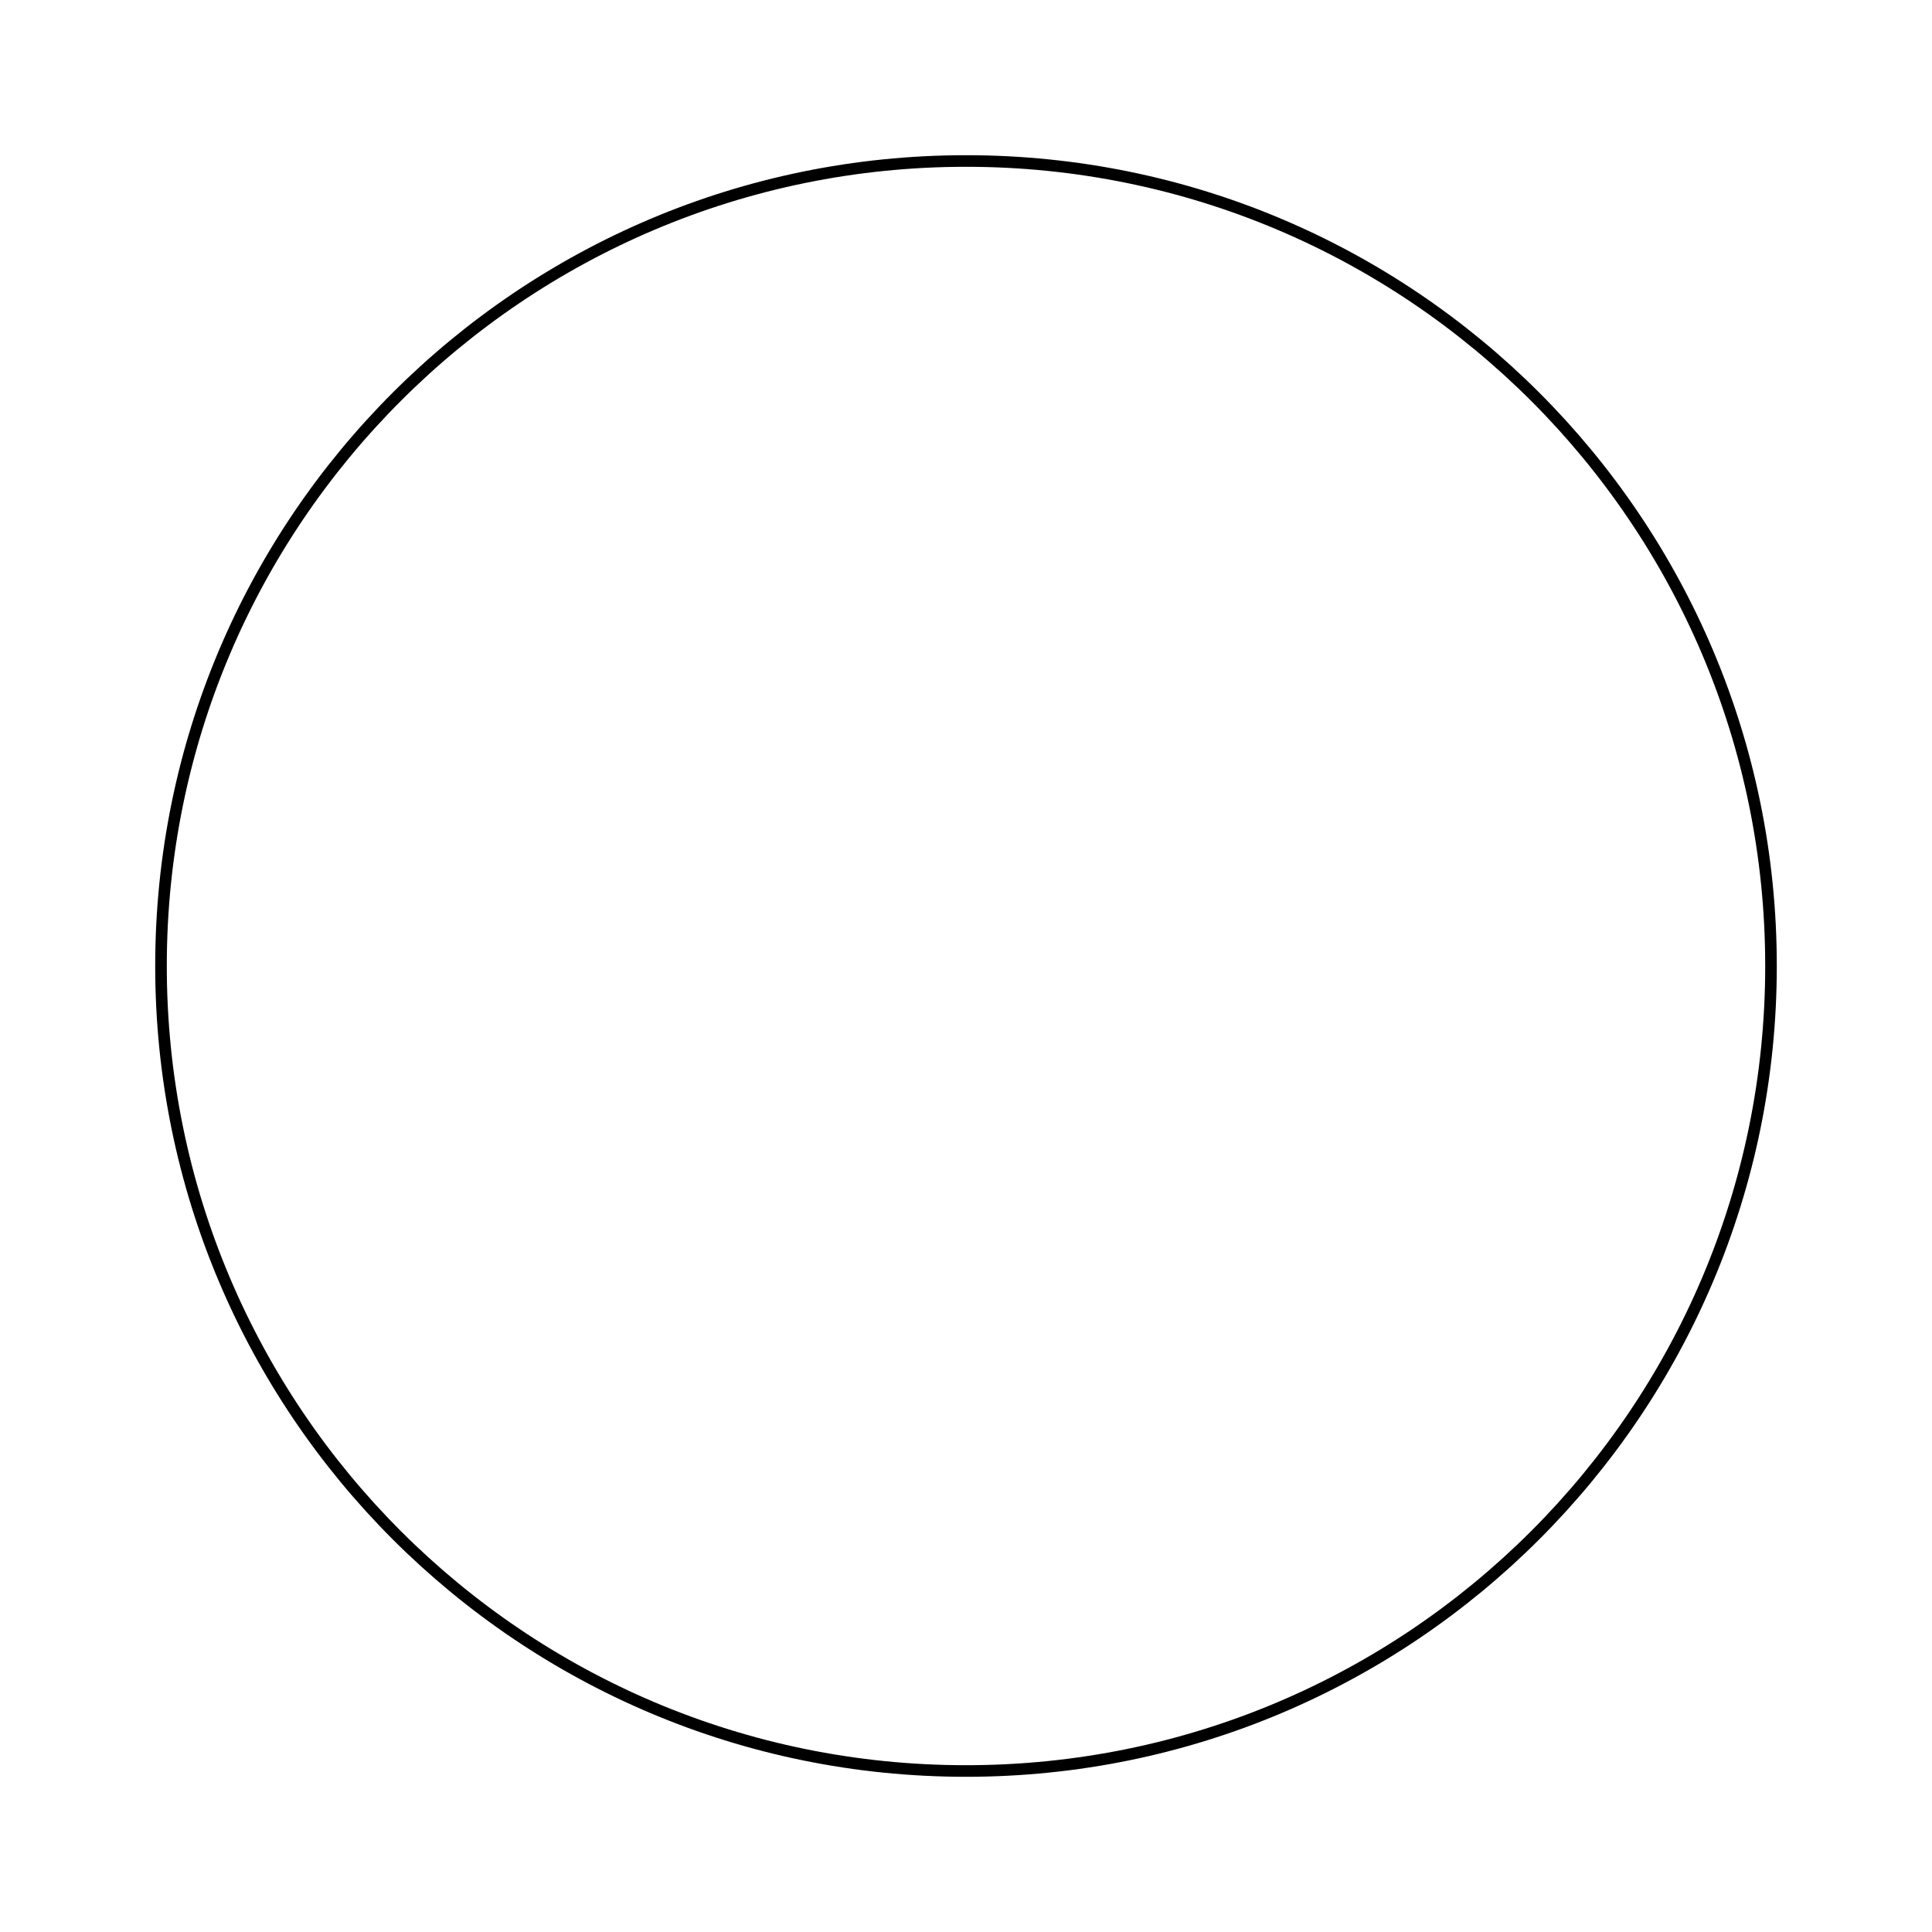
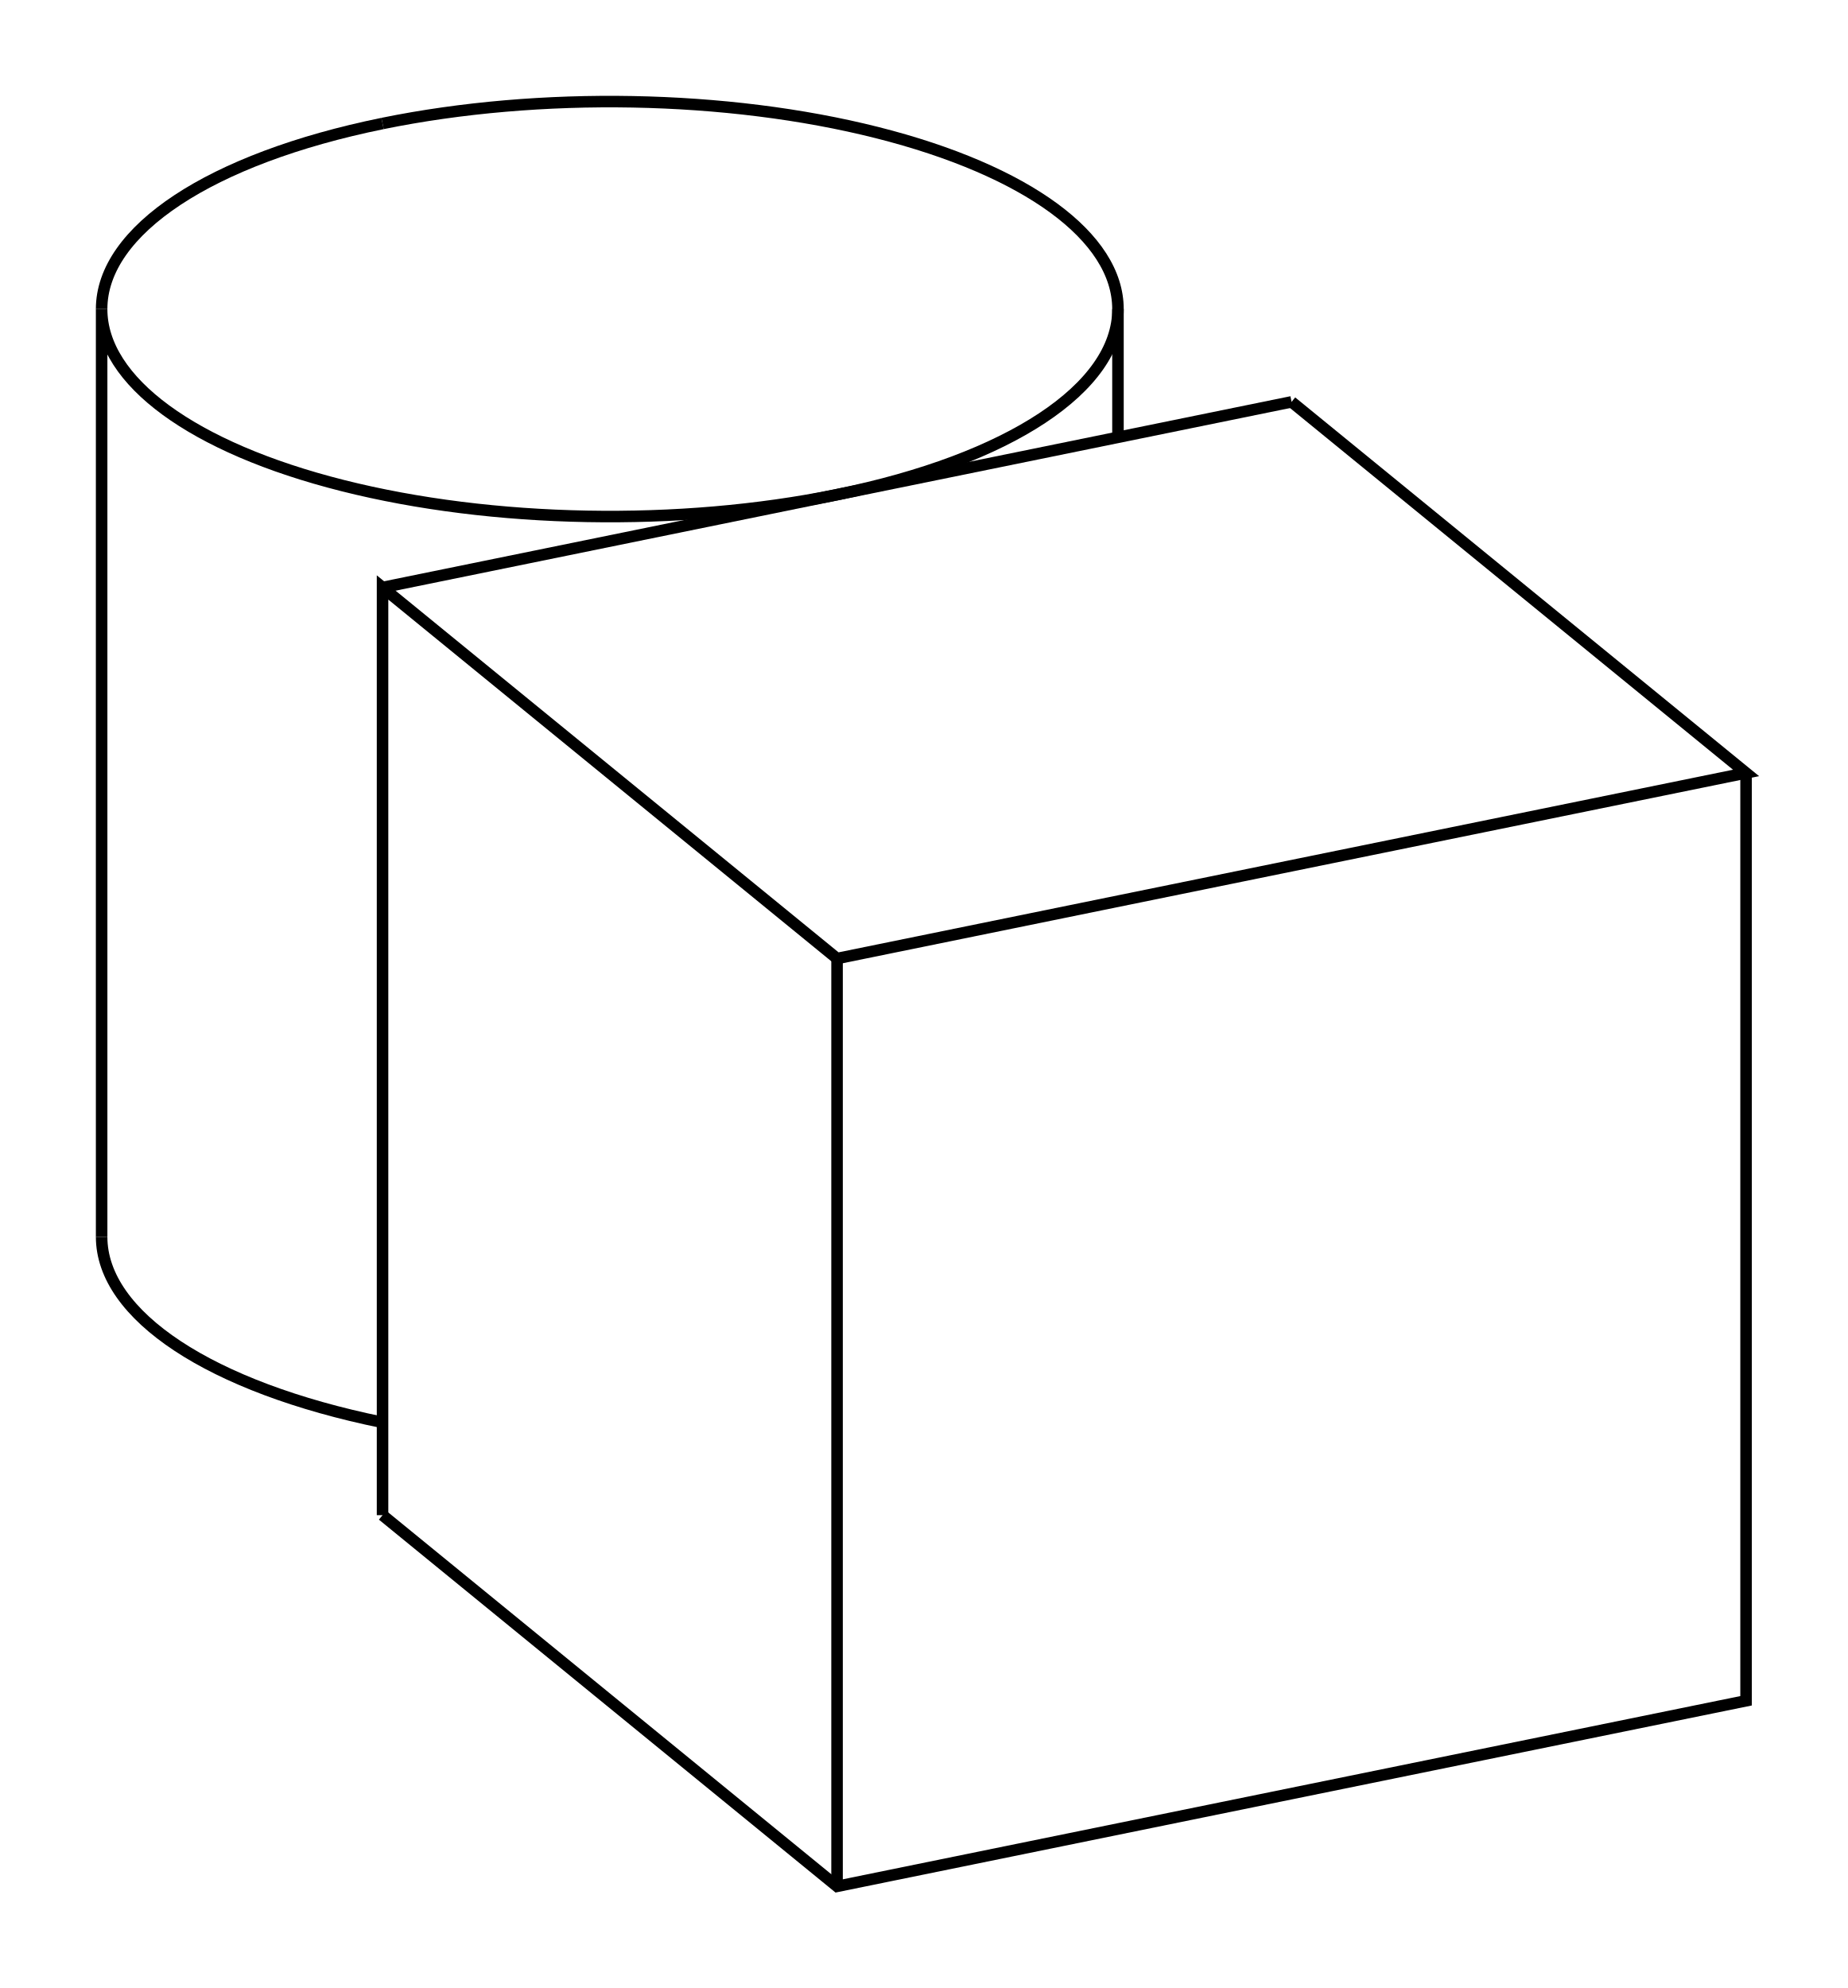
- <svg xmlns="http://www.w3.org/2000/svg" version="1.1" viewBox="-6 -6 12 12" fill="none" stroke="black" stroke-width="0.6%" vector-effect="non-scaling-stroke">
-   <path d="M -5 0 A 5 5 0 0 0 5 0 A 5 5 0 0 0 -5 0 Z" />
+ <svg xmlns="http://www.w3.org/2000/svg" version="1.1" viewBox="-8.236 -9.431 18.181 19.56" fill="none" stroke="black" stroke-width="0.6%" vector-effect="non-scaling-stroke">
+   <path d="M -4.472 5.477 L -4.472 -3.651 L 0 0 L 8.944 -1.826 L 4.472 -5.477" />
+   <path d="M 0 9.129 L 0 0" />
+   <path d="M -4.472 5.477 L 0 9.129 L 8.944 7.303 L 8.944 -1.826" />
+   <path d="M -4.472 -3.651 L 0 -4.564 L 4.472 -5.477" />
+   <path d="M -4.472 -8.216 A 5 2.041 0 0 1 2.764 -6.39 L 2.764 -5.129" />
+   <path d="M 2.764 -6.39 A 5 2.041 0 0 1 0 -4.564 A 5 2.041 0 0 1 -7.236 -6.39 L -7.236 2.739" />
+   <path d="M -4.472 4.564 A 5 2.041 0 0 1 -7.236 2.739" />
+   <path d="M -7.236 -6.39 A 5 2.041 0 0 1 -4.472 -8.216" />
</svg>
